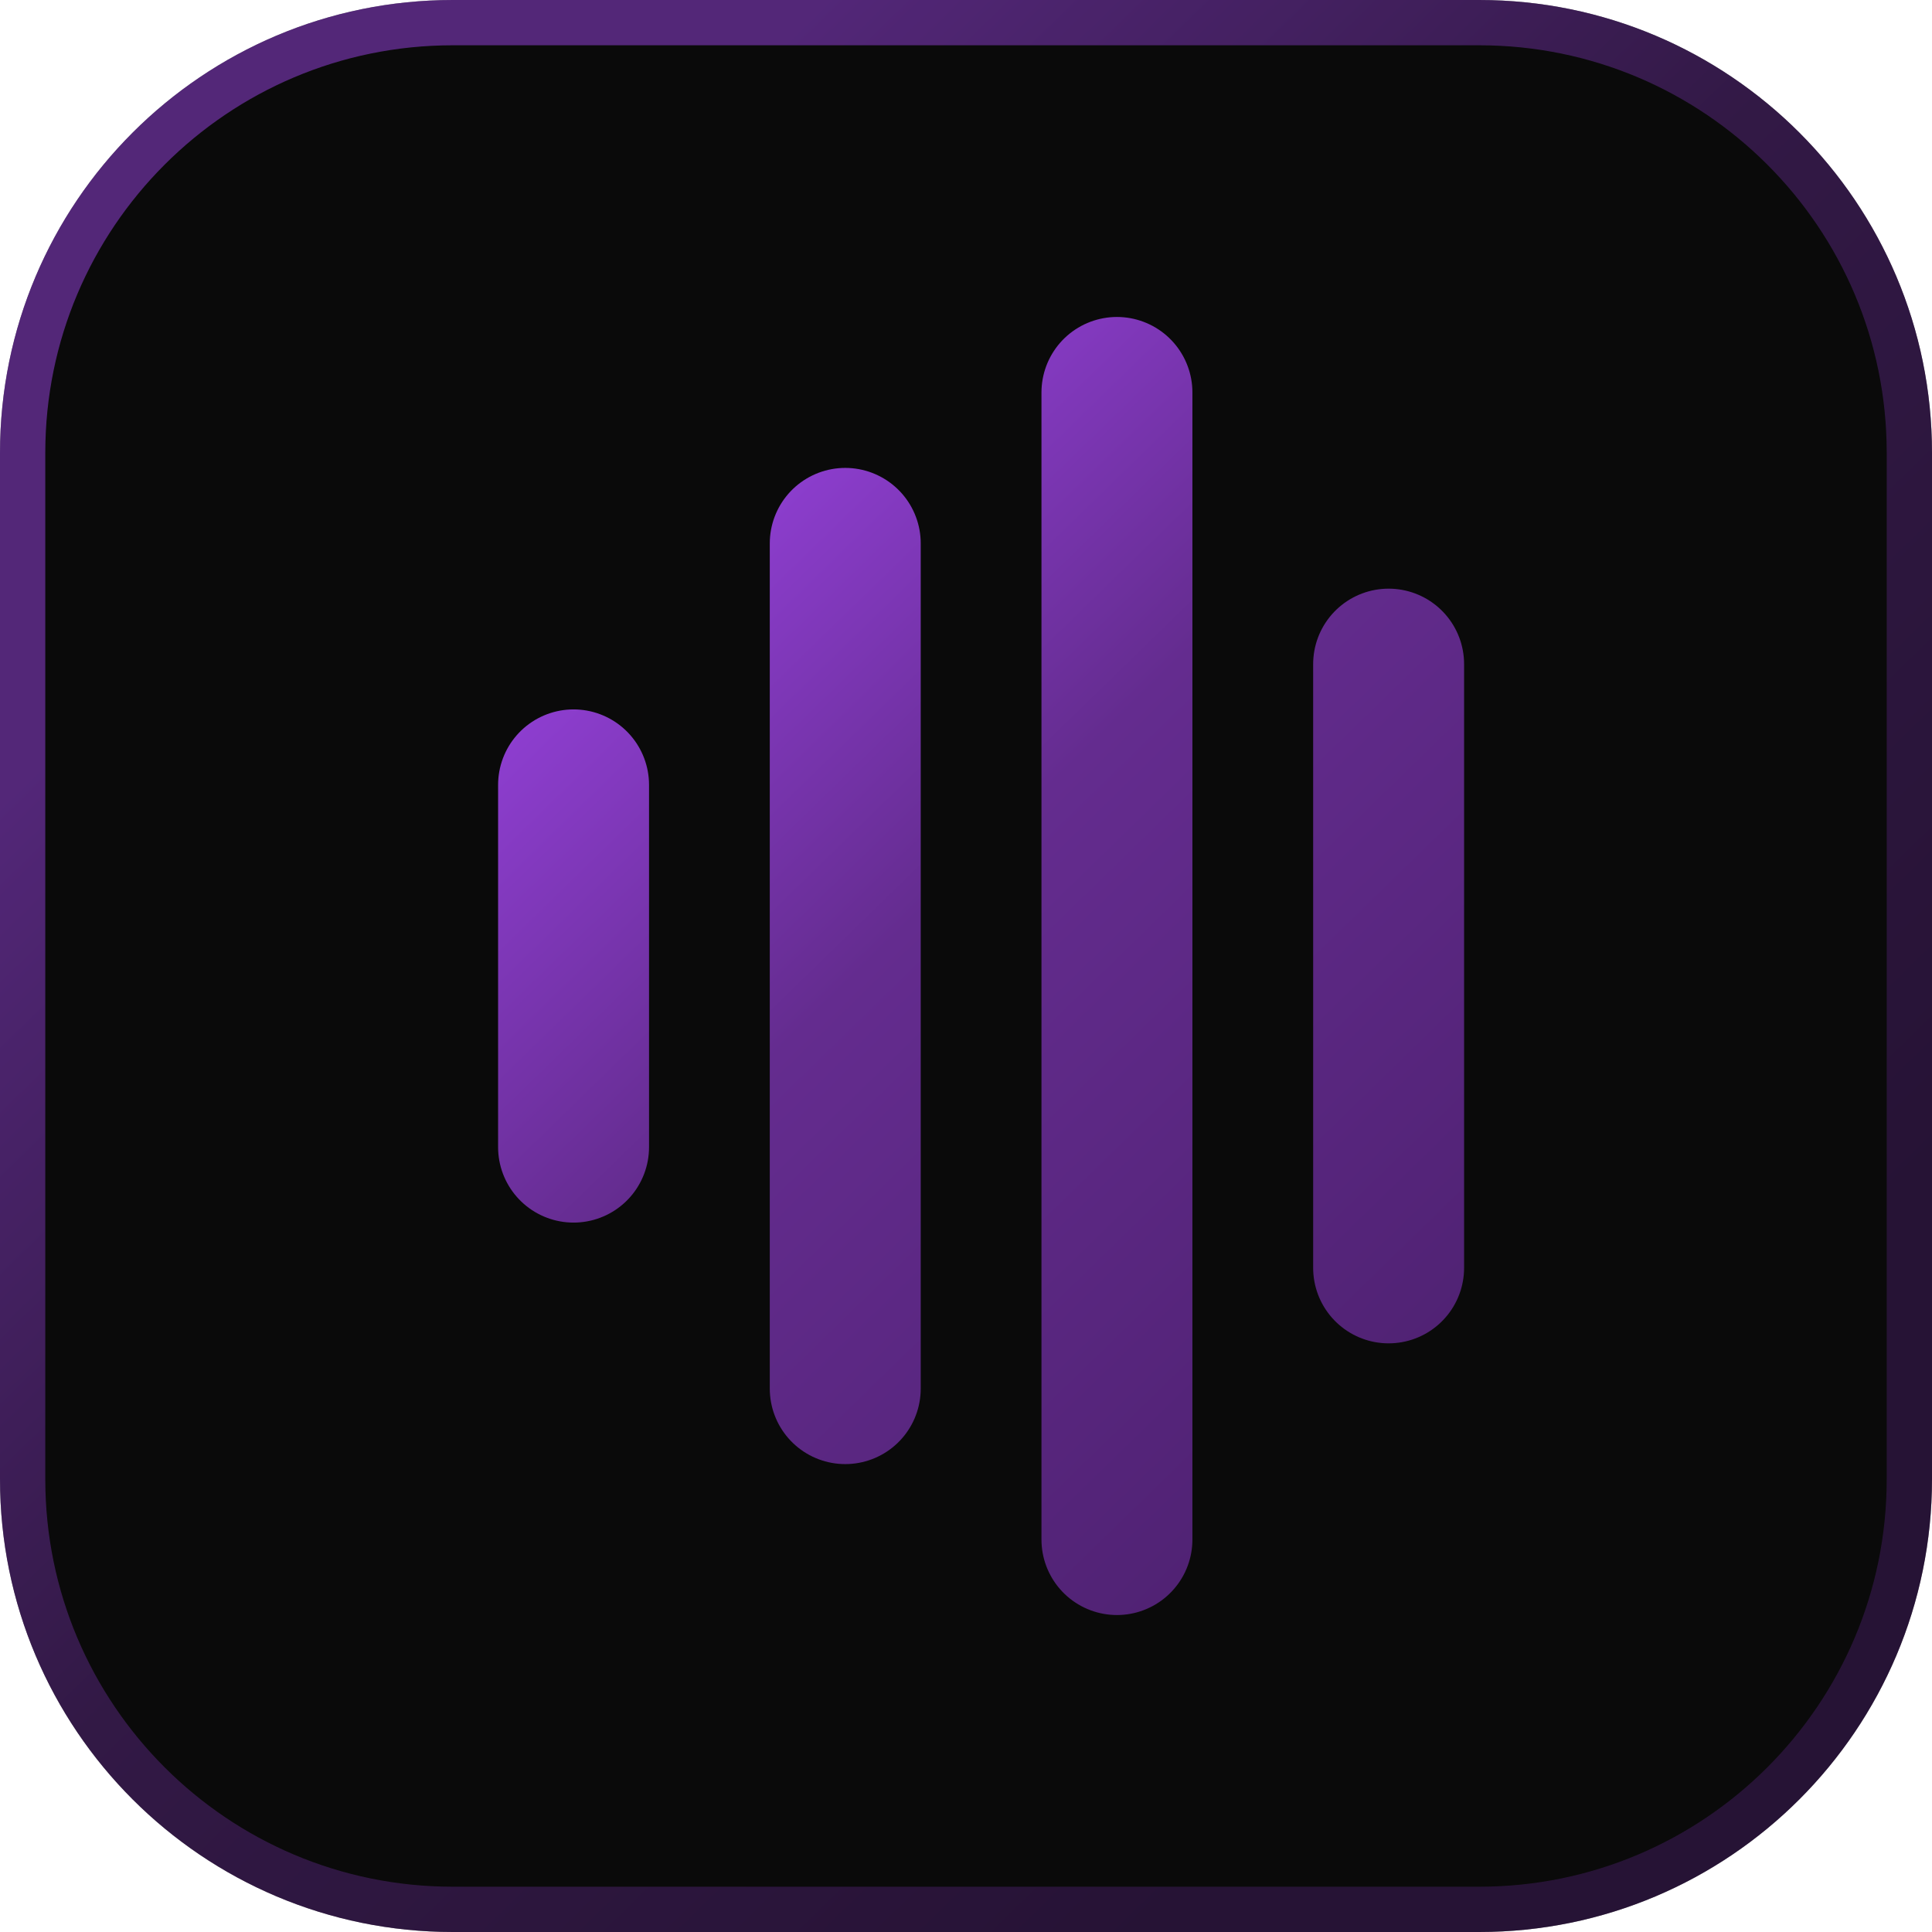
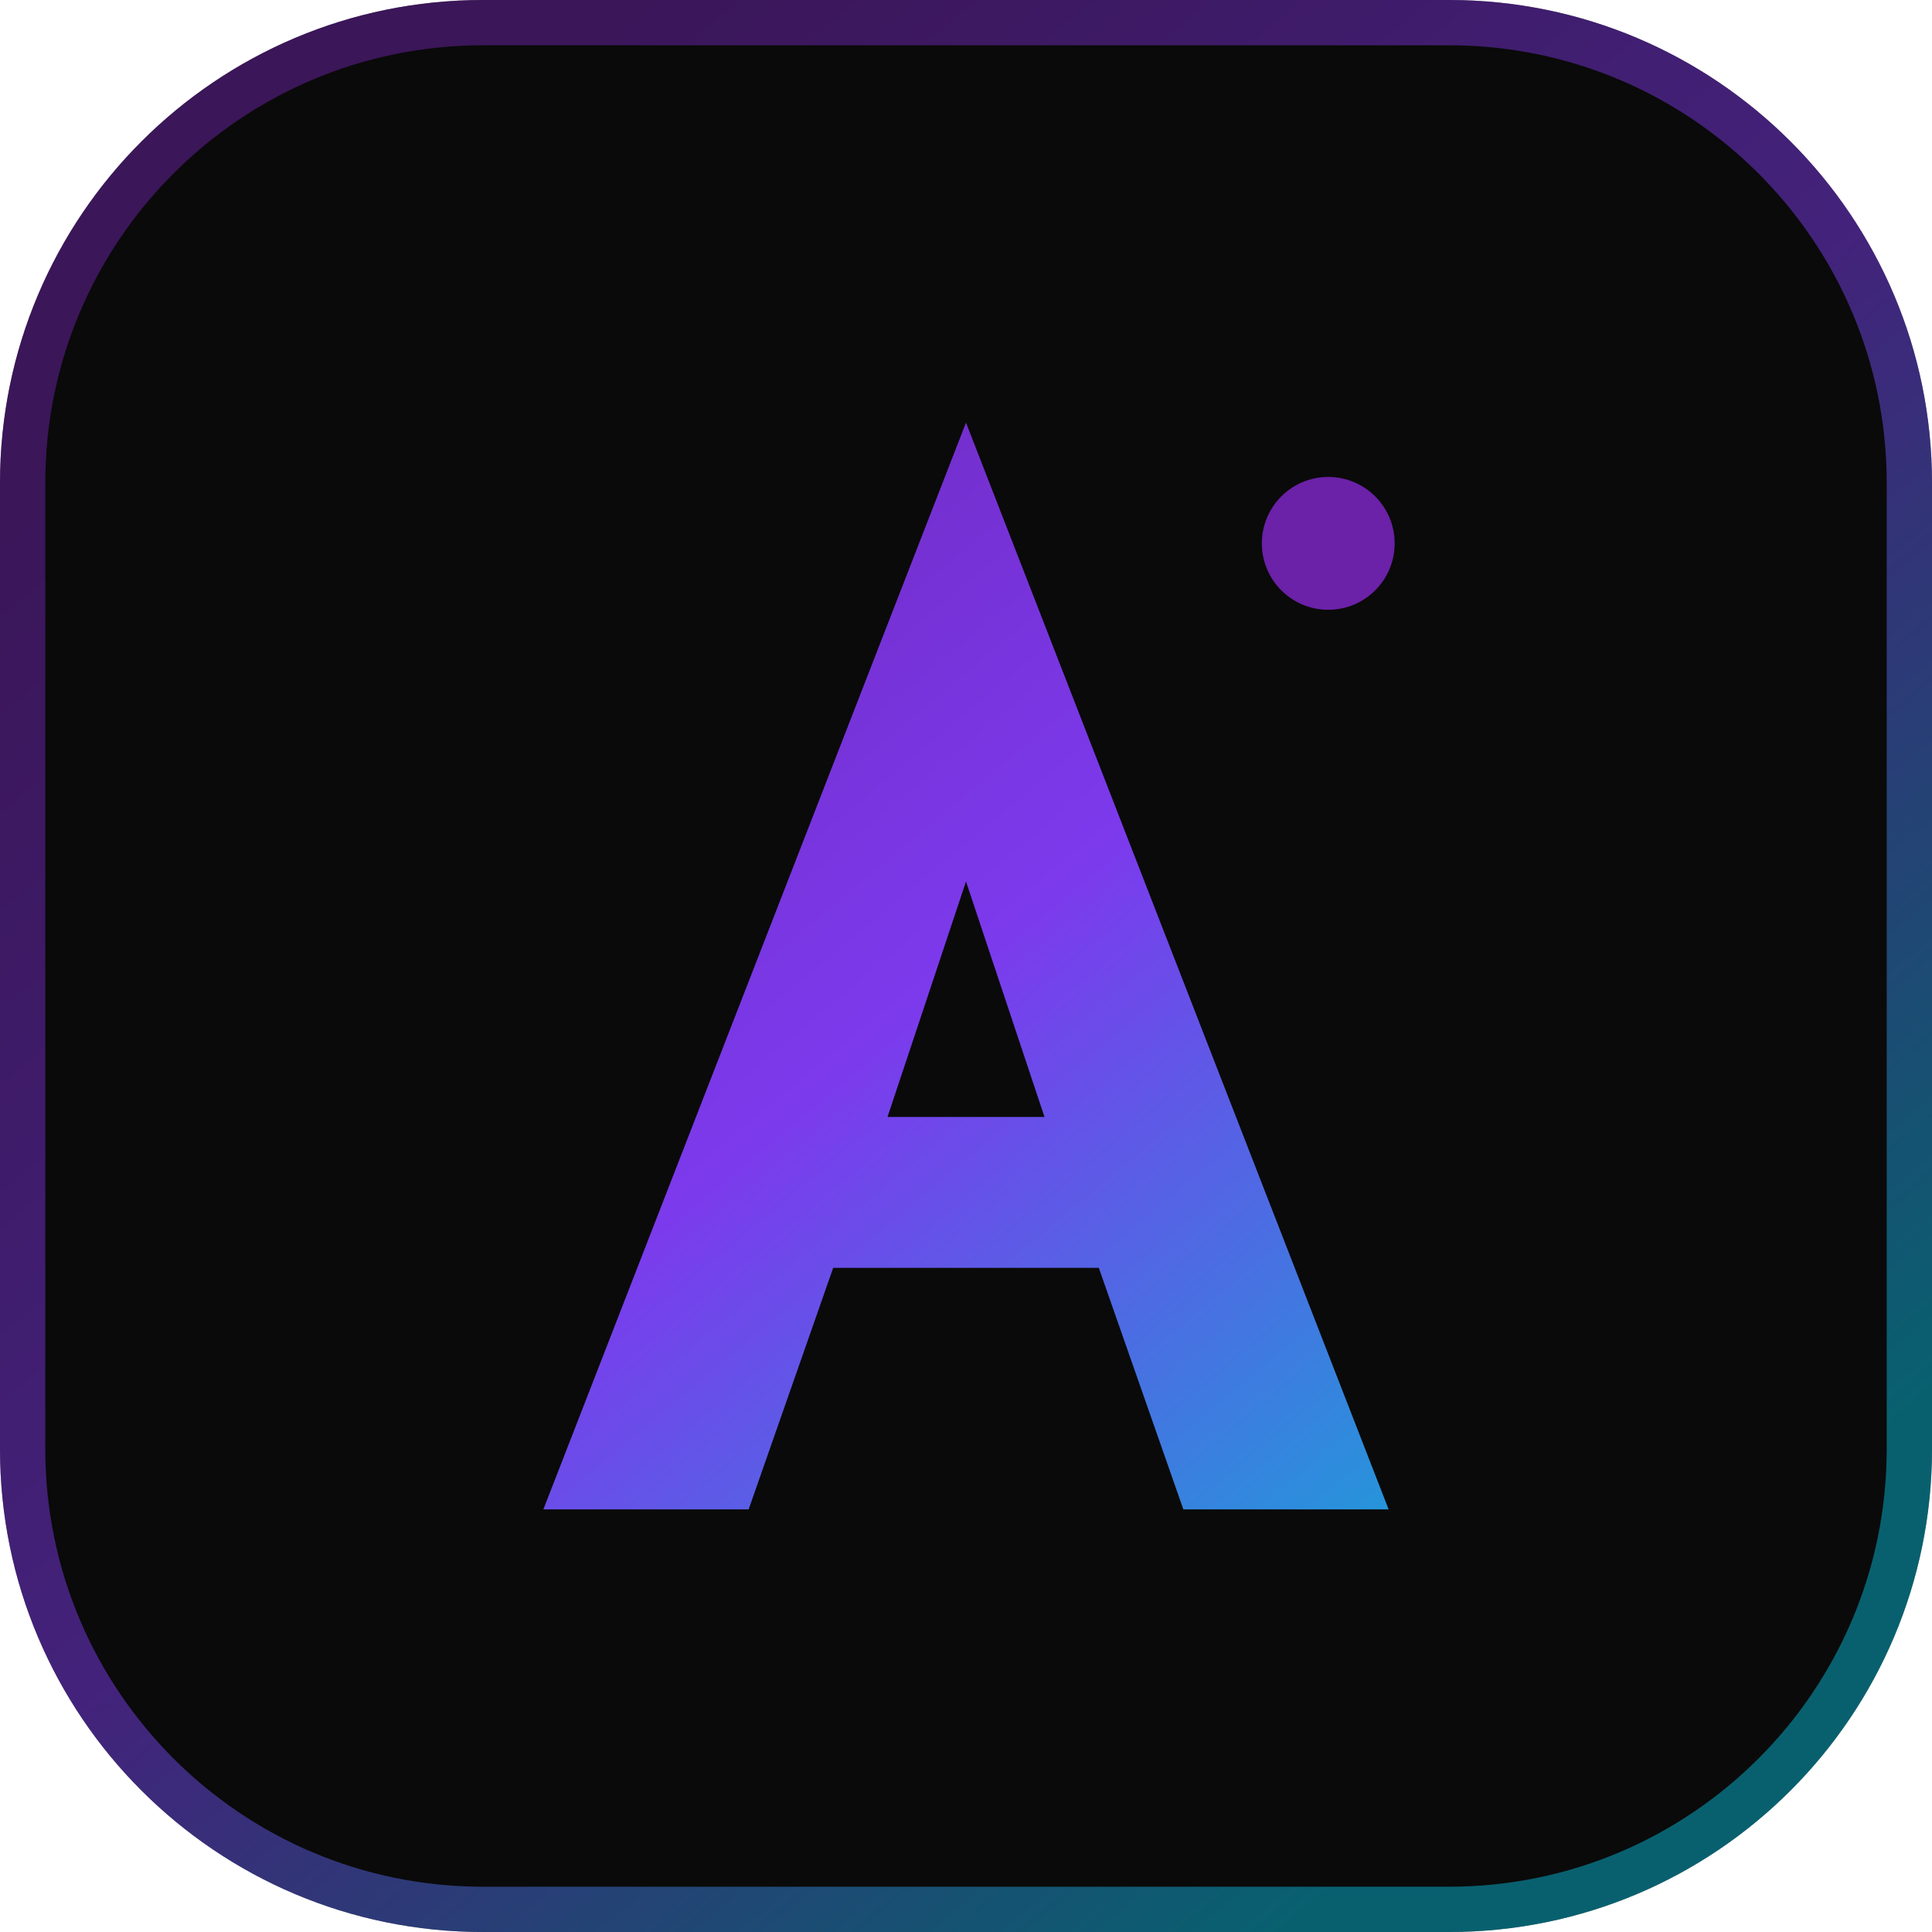
<svg xmlns="http://www.w3.org/2000/svg" width="64" height="64" viewBox="0 0 64 64" fill="none" role="img" aria-label="Astra AI">
  <defs>
-     <linearGradient id="favVolt" x1="14" y1="13" x2="51" y2="51" gradientUnits="userSpaceOnUse">
-       <stop offset="0" stop-color="#AC4BFF" />
-       <stop offset="0.45" stop-color="#642C8F" />
-       <stop offset="1" stop-color="#4A1F6B" />
+     <linearGradient id="favVolt" x1="12" y1="8" x2="52" y2="56" gradientUnits="userSpaceOnUse">
+       <stop offset="0" stop-color="#6B21A8" />
+       <stop offset="0.5" stop-color="#7C3AED" />
+       <stop offset="1" stop-color="#06B6D4" />
    </linearGradient>
  </defs>
-   <rect x="0" y="0" width="64" height="64" rx="15" fill="#0A0A0A" />
-   <rect x="0.75" y="0.75" width="62.5" height="62.5" rx="14.25" fill="none" stroke="url(#favVolt)" stroke-width="1.5" opacity="0.45" />
-   <g stroke="url(#favVolt)" stroke-width="5" stroke-linecap="round">
-     <line x1="19" y1="26" x2="19" y2="38" />
-     <line x1="28" y1="18" x2="28" y2="46" />
-     <line x1="37" y1="13" x2="37" y2="51" />
-     <line x1="46" y1="22" x2="46" y2="42" />
-   </g>
+   <rect x="0" y="0" width="64" height="64" rx="16" fill="#0A0A0A" />
+   <rect x="0.75" y="0.75" width="62.5" height="62.5" rx="15.25" fill="none" stroke="url(#favVolt)" stroke-width="1.5" opacity="0.5" />
+   <path d="M32 14 L46 50 H39.2 L36.4 42 H27.6 L24.8 50 H18 Z M29.4 37 H34.6 L32 29.2 Z" fill="url(#favVolt)" />
+   <circle cx="44" cy="18" r="2.2" fill="#6B21A8" />
</svg>
